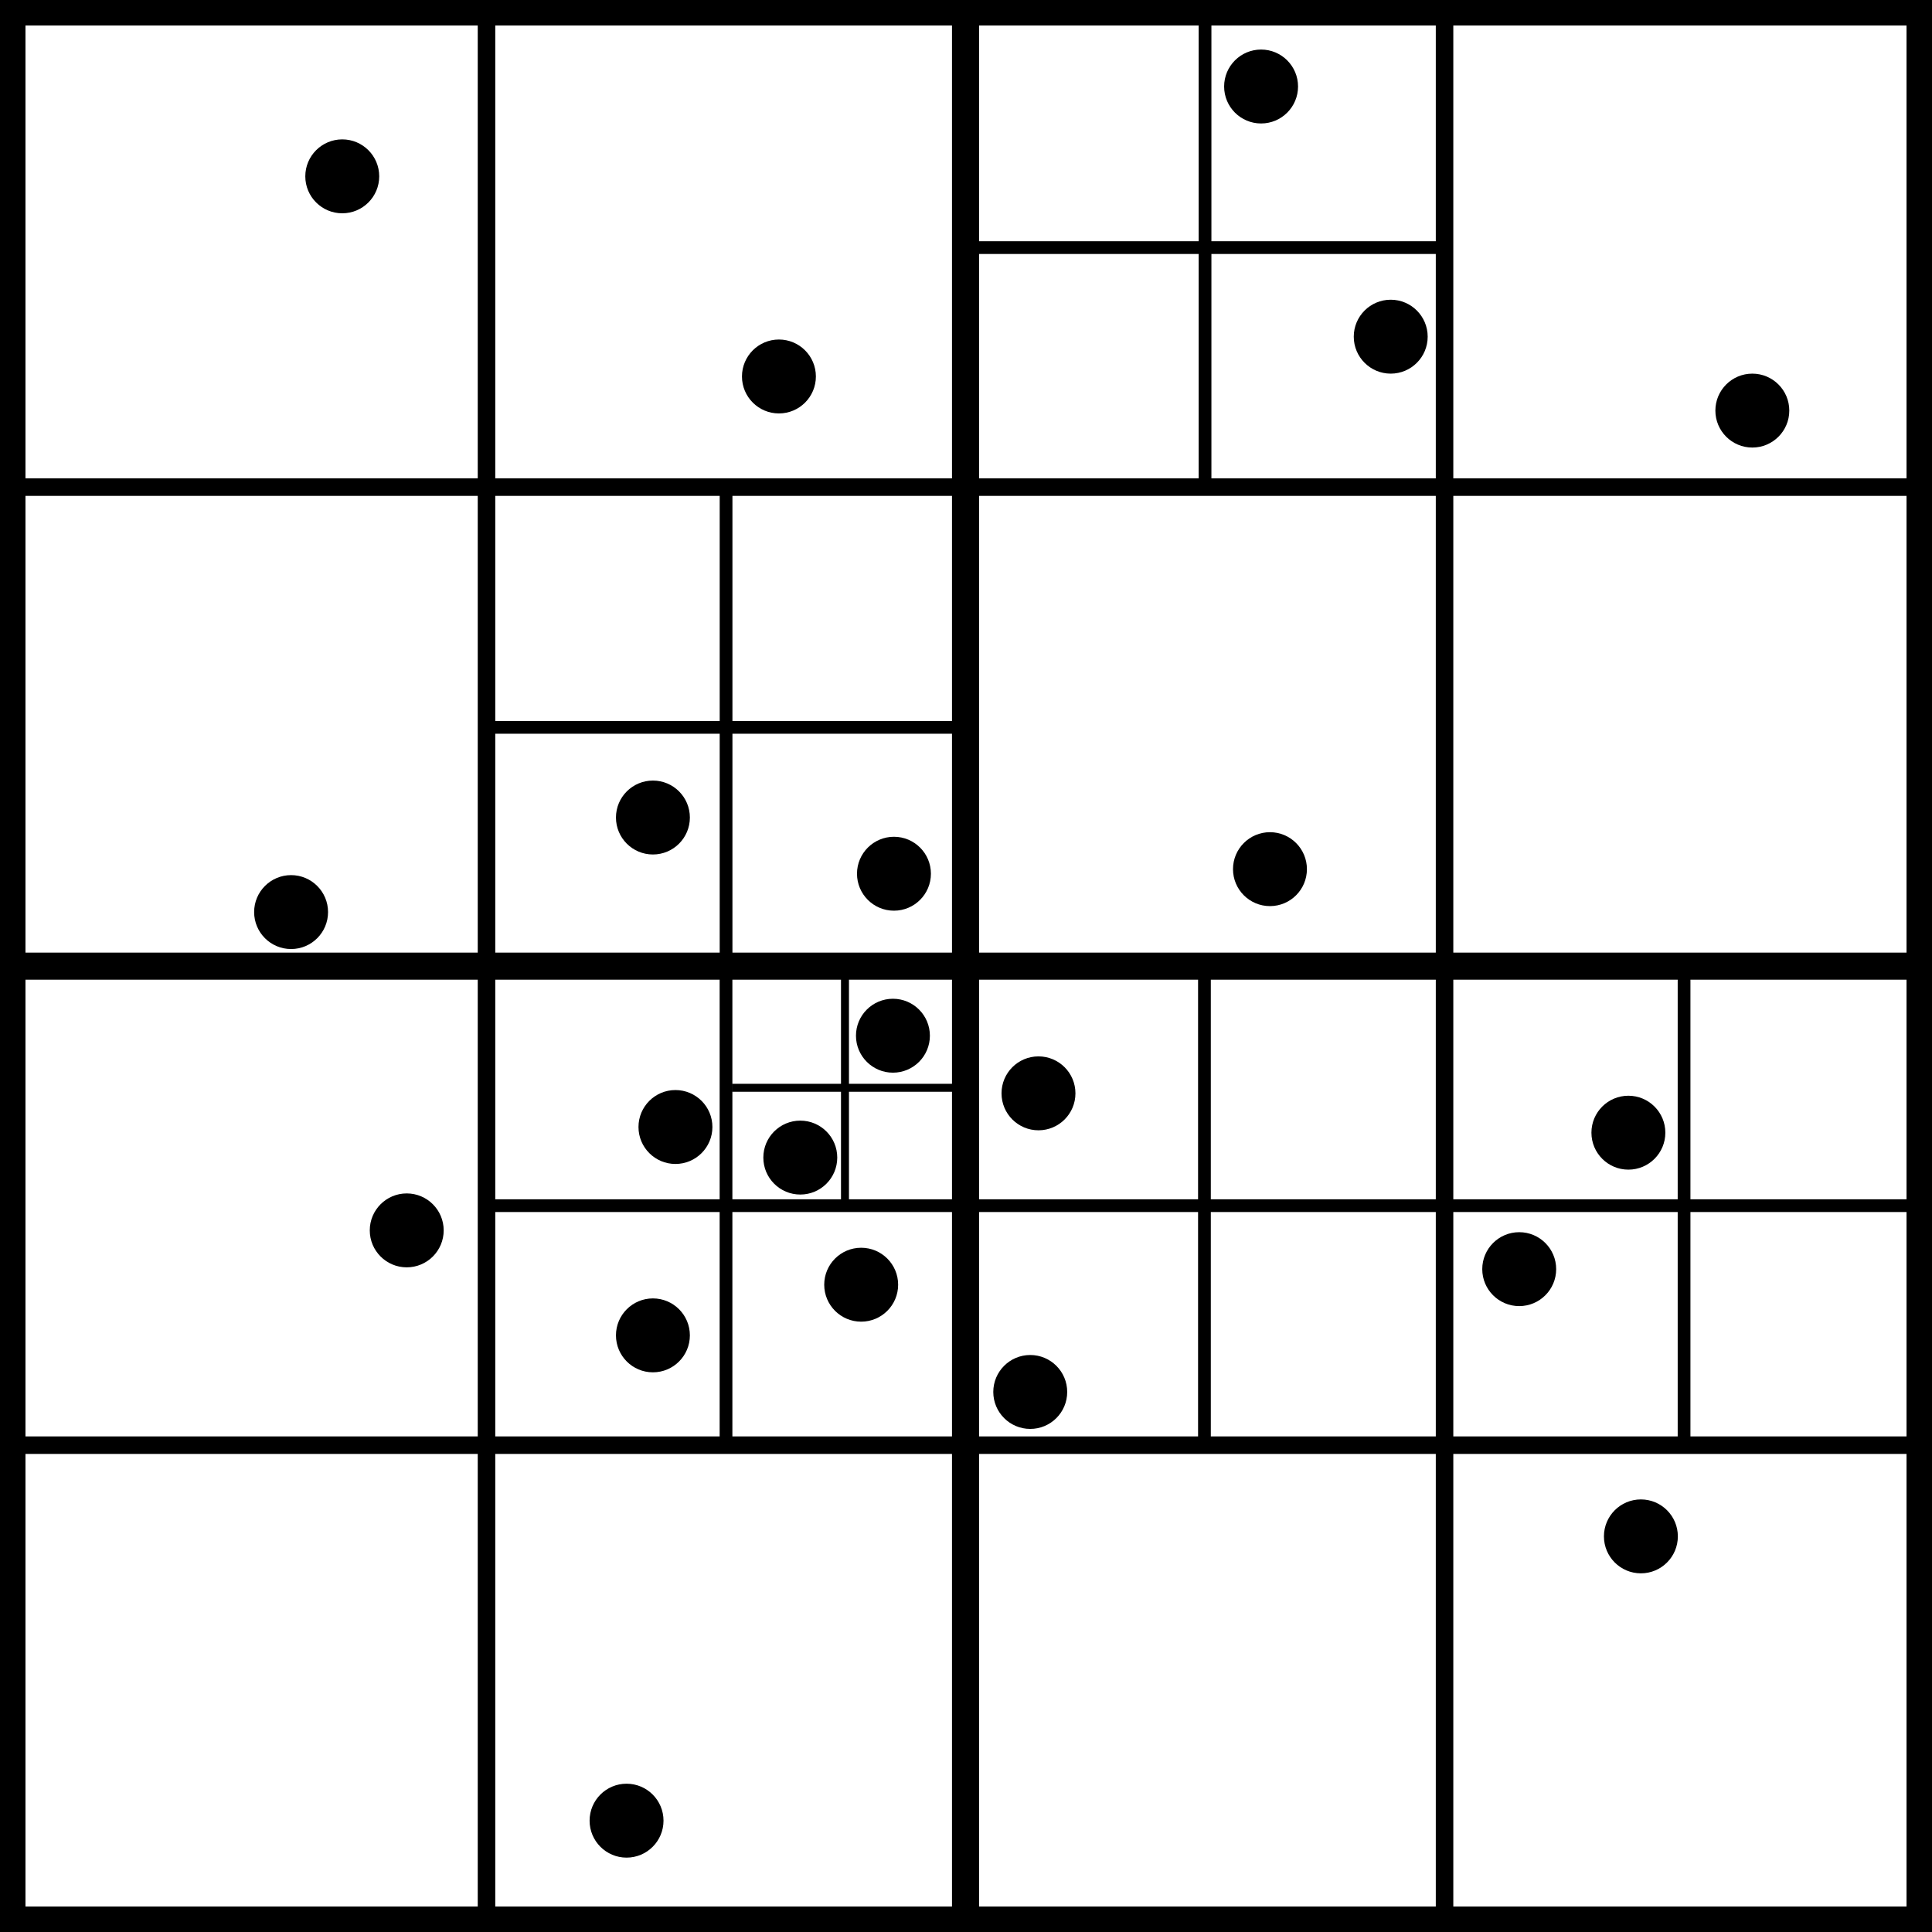
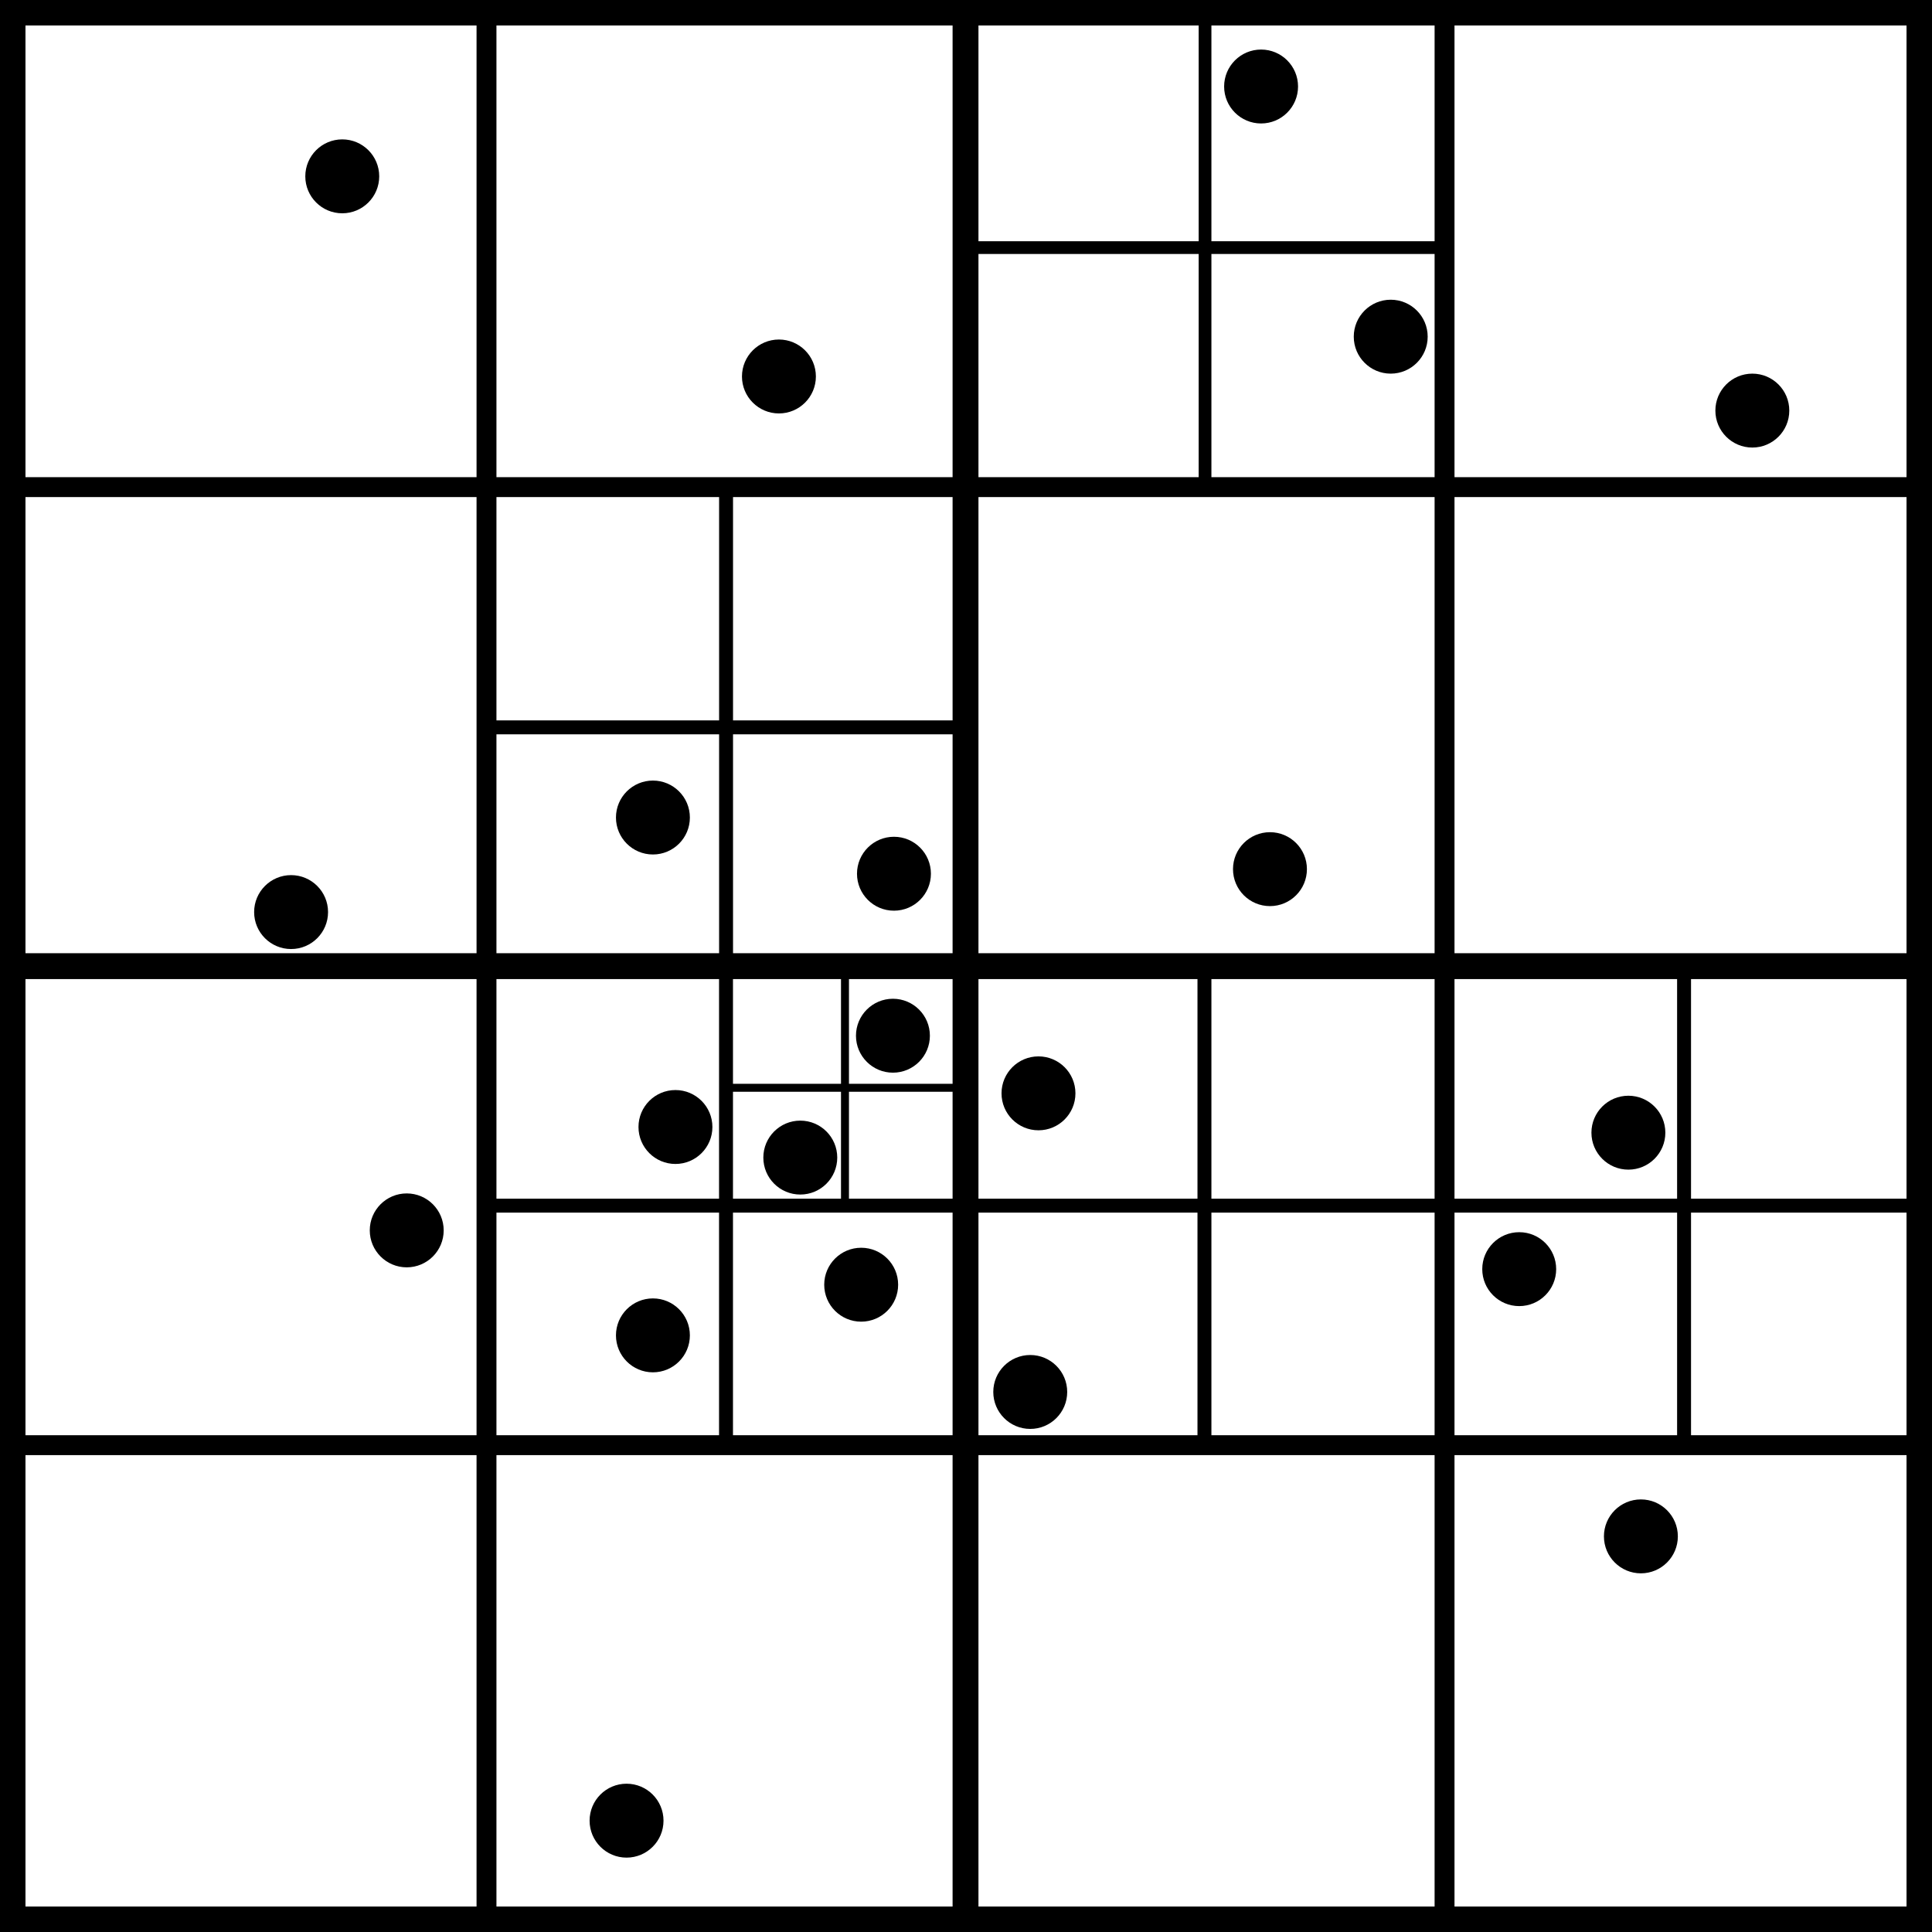
<svg xmlns="http://www.w3.org/2000/svg" width="6.85cm" height="6.85cm" viewBox="0 0 242.711 242.711" id="svg2" version="1.1">
  <defs id="defs4" />
  <g id="layer1" style="display:inline" transform="translate(-82.71692,-35.06631)">
    <circle r="4.643" cy="189.635" cx="133.813" id="path4138" />
    <circle r="4.643" cy="144.83" cx="195.022" id="path4138-3" />
    <circle r="4.643" cy="149.648" cx="119.286" id="path4138-6" />
    <circle r="4.643" cy="209.934" cx="212.143" id="path4138-7" />
    <circle r="4.643" cy="144.255" cx="242.258" id="path4138-5" />
    <circle r="4.643" cy="82.362" cx="180.571" id="path4138-35" />
    <circle r="4.643" cy="176.648" cx="167.571" id="path4138-62" />
    <circle r="4.643" cy="194.505" cx="273.571" id="path4138-9" />
    <circle r="4.643" cy="86.648" cx="302.857" id="path4138-1" />
    <circle r="4.643" cy="45.934" cx="241.143" id="path4138-2" />
    <circle r="4.643" cy="77.362" cx="257.429" id="path4138-70" />
    <circle r="4.643" cy="165.18" cx="194.893" id="path4138-93" />
    <circle r="4.643" cy="228.076" cx="288.857" id="path4138-60" />
    <circle r="4.643" cy="57.219" cx="125.714" id="path4138-626" />
    <circle r="4.643" cy="177.362" cx="287.286" id="path4138-18" />
    <circle r="4.643" cy="263.791" cx="161.429" id="path4138-79" />
    <circle style="display:inline" r="4.643" cy="180.49" cx="183.255" id="path4138-93-3" />
    <circle style="display:inline" r="4.643" cy="196.46" cx="190.904" id="path4138-93-6" />
    <circle style="display:inline" r="4.643" cy="202.824" cx="164.741" id="path4138-93-7" />
    <circle style="display:inline" r="4.643" cy="137.77" cx="164.741" id="path4138-93-5" />
    <circle style="display:inline" r="4.643" cy="172.419" cx="213.178" id="path4138-93-35" />
  </g>
  <g style="display:inline" id="layer2" transform="translate(-82.71692,-35.06631)">
    <g id="layer7" style="display:inline">
      <g id="g7399" transform="matrix(0.3008929,0,0,0.3008929,83.65551,36.08306)">
        <g id="g7401">
-           <path id="path7405" style="fill:none;stroke:#000000;stroke-width:7.312;stroke-miterlimit:4;stroke-dasharray:none" d="m 200,0 0,800" />
-           <path id="path7407" style="fill:none;stroke:#000000;stroke-width:5.318;stroke-miterlimit:4;stroke-dasharray:none" d="m 300,399.505 0,201.089" />
-           <path id="path7409" style="fill:none;stroke:#000000;stroke-width:11.3;stroke-miterlimit:4;stroke-dasharray:none" d="m 400,0 0,800" />
+           <path id="path7405" style="fill:none;stroke:#000000;stroke-width:8.309;stroke-miterlimit:4;stroke-dasharray:none" d="m 200,0 0,800" />
+           <path id="path7407" style="fill:none;stroke:#000000;stroke-width:5.816;stroke-miterlimit:4;stroke-dasharray:none" d="m 300,399.505 0,201.089" />
+           <path id="path7409" style="fill:none;stroke:#000000;stroke-width:10.801;stroke-miterlimit:4;stroke-dasharray:none" d="m 400,0 0,800" />
          <path id="path7411" style="fill:none;stroke:#000000;stroke-width:5.318;stroke-miterlimit:4;stroke-dasharray:none" d="m 500,0 0,198.98" />
-           <path id="path7413" style="fill:none;stroke:#000000;stroke-width:7.312;stroke-miterlimit:4;stroke-dasharray:none" d="m 600,0 0,800" />
-           <path id="path7415" style="fill:none;stroke:#000000;stroke-width:5.318;stroke-miterlimit:4;stroke-dasharray:none" d="m 700,401.855 0,197.908" />
+           <path id="path7413" style="fill:none;stroke:#000000;stroke-width:8.309;stroke-miterlimit:4;stroke-dasharray:none" d="m 600,0 0,800" />
+           <path id="path7415" style="fill:none;stroke:#000000;stroke-width:5.816;stroke-miterlimit:4;stroke-dasharray:none" d="m 700,401.855 0,197.908" />
        </g>
        <g id="g7417">
          <path id="path7419" style="fill:none;stroke:#000000;stroke-width:5.318;stroke-miterlimit:4;stroke-dasharray:none" d="m 400.581,100 199.667,0" />
-           <path id="path7421" style="fill:none;stroke:#000000;stroke-width:7.312;stroke-miterlimit:4;stroke-dasharray:none" d="m 0,200 800,0" />
-           <path id="path7425" style="fill:none;stroke:#000000;stroke-width:11.3;stroke-miterlimit:4;stroke-dasharray:none" d="m 0,400 800,0" />
-           <path id="path7427" style="fill:none;stroke:#000000;stroke-width:5.318;stroke-miterlimit:4;stroke-dasharray:none" d="m 202.73,500 198.89,0 198.576,0 L 800,500" />
-           <path id="path7429" style="fill:none;stroke:#000000;stroke-width:7.312;stroke-miterlimit:4;stroke-dasharray:none" d="m 0,600 800,0" />
+           <path id="path7421" style="fill:none;stroke:#000000;stroke-width:8.309;stroke-miterlimit:4;stroke-dasharray:none" d="m 0,200 800,0" />
+           <path id="path7425" style="fill:none;stroke:#000000;stroke-width:10.801;stroke-miterlimit:4;stroke-dasharray:none" d="m 0,400 800,0" />
+           <path id="path7427" style="fill:none;stroke:#000000;stroke-width:5.816;stroke-miterlimit:4;stroke-dasharray:none" d="m 202.73,500 198.89,0 198.576,0 L 800,500" />
+           <path id="path7429" style="fill:none;stroke:#000000;stroke-width:8.309;stroke-miterlimit:4;stroke-dasharray:none" d="m 0,600 800,0" />
        </g>
        <rect id="rect7433" y="0" x="0" width="800" style="fill:none;stroke:#000000;stroke-width:8" height="800" />
      </g>
-       <path id="path7407-2" style="display:inline;fill:none;stroke:#000000;stroke-width:1.6;stroke-miterlimit:4;stroke-dasharray:none" d="m 234.027,156.547 0,60.506" />
-       <path id="path7407-9" style="display:inline;fill:none;stroke:#000000;stroke-width:1.6;stroke-miterlimit:4;stroke-dasharray:none" d="m 173.93,96.204 0,60.506" />
-       <path id="path7427-1" style="display:inline;fill:none;stroke:#000000;stroke-width:1.6;stroke-miterlimit:4;stroke-dasharray:none" d="m 144.662,126.442 59.844,0" />
+       <path id="path7407-2" style="display:inline;fill:none;stroke:#000000;stroke-width:1.75;stroke-miterlimit:4;stroke-dasharray:none" d="m 234.027,156.547 0,60.506" />
+       <path id="path7407-9" style="display:inline;fill:none;stroke:#000000;stroke-width:1.75;stroke-miterlimit:4;stroke-dasharray:none" d="m 173.93,96.204 0,60.506" />
+       <path id="path7427-1" style="display:inline;fill:none;stroke:#000000;stroke-width:1.75;stroke-miterlimit:4;stroke-dasharray:none" d="m 144.662,126.442 59.844,0" />
      <path id="path7407-9-2" style="display:inline;fill:none;stroke:#000000;stroke-width:1;stroke-miterlimit:4;stroke-dasharray:none" d="m 188.869,157.052 0,29.354" />
      <path id="path7427-1-7" style="display:inline;fill:none;stroke:#000000;stroke-width:1;stroke-miterlimit:4;stroke-dasharray:none" d="m 174.67,171.721 29.033,0" />
    </g>
    <g style="display:none" id="layer6">
      <g transform="matrix(0.6009397,0,0,0.6009397,84.29015,36.33446)" id="g7276">
        <g id="g7278">
          <path d="m 100,0 0,400" style="fill:none;stroke:#000000;stroke-width:3.994;stroke-miterlimit:4;stroke-dasharray:none" id="path7280" />
          <path d="m 200,0 0,400" style="fill:none;stroke:#000000;stroke-width:3.994;stroke-miterlimit:4;stroke-dasharray:none" id="path7282" />
          <path d="m 300,0 0,400" style="fill:none;stroke:#000000;stroke-width:3.994;stroke-miterlimit:4;stroke-dasharray:none" id="path7284" />
        </g>
        <g id="g7286">
          <path d="m 0,100 400,0" style="fill:none;stroke:#000000;stroke-width:3.994;stroke-miterlimit:4;stroke-dasharray:none" id="path7288" />
          <path d="m 0,200 400,0" style="fill:none;stroke:#000000;stroke-width:3.994;stroke-miterlimit:4;stroke-dasharray:none" id="path7290" />
          <path d="m 0,300 400,0" style="fill:none;stroke:#000000;stroke-width:3.994;stroke-miterlimit:4;stroke-dasharray:none" id="path7292" />
        </g>
        <rect height="400" style="fill:none;stroke:#000000;stroke-width:4" width="400" x="0" y="0" id="rect7294" />
      </g>
    </g>
    <g style="display:none" id="layer4">
      <g transform="matrix(1.201556,0,0,1.201556,84.4238,36.49421)" id="g5308" style="display:inline">
        <g id="g5310">
          <path d="m 100,0 0,200" style="fill:none;stroke:#000000;stroke-width:1.997;stroke-miterlimit:4;stroke-dasharray:none" id="path5312" />
        </g>
        <g id="g5314">
          <path d="m 0,100 200,0" style="fill:none;stroke:#000000;stroke-width:1.997;stroke-miterlimit:4;stroke-dasharray:none" id="path5316" />
        </g>
        <rect height="200" style="fill:none;stroke:#000000;stroke-width:2" width="200" x="0" y="0" id="rect5318" />
      </g>
    </g>
    <g id="layer5" style="display:inline">
      <g transform="matrix(1.201556,0,0,1.201556,83.91692,36.26631)" id="g5308-2" style="display:inline">
        <g id="g5310-0" />
        <g id="g5314-3" />
        <rect height="200" style="fill:none;stroke:#000000;stroke-width:3.329;stroke-miterlimit:4;stroke-dasharray:none" width="200" x="0" y="0" id="rect5318-5" />
      </g>
    </g>
  </g>
</svg>
